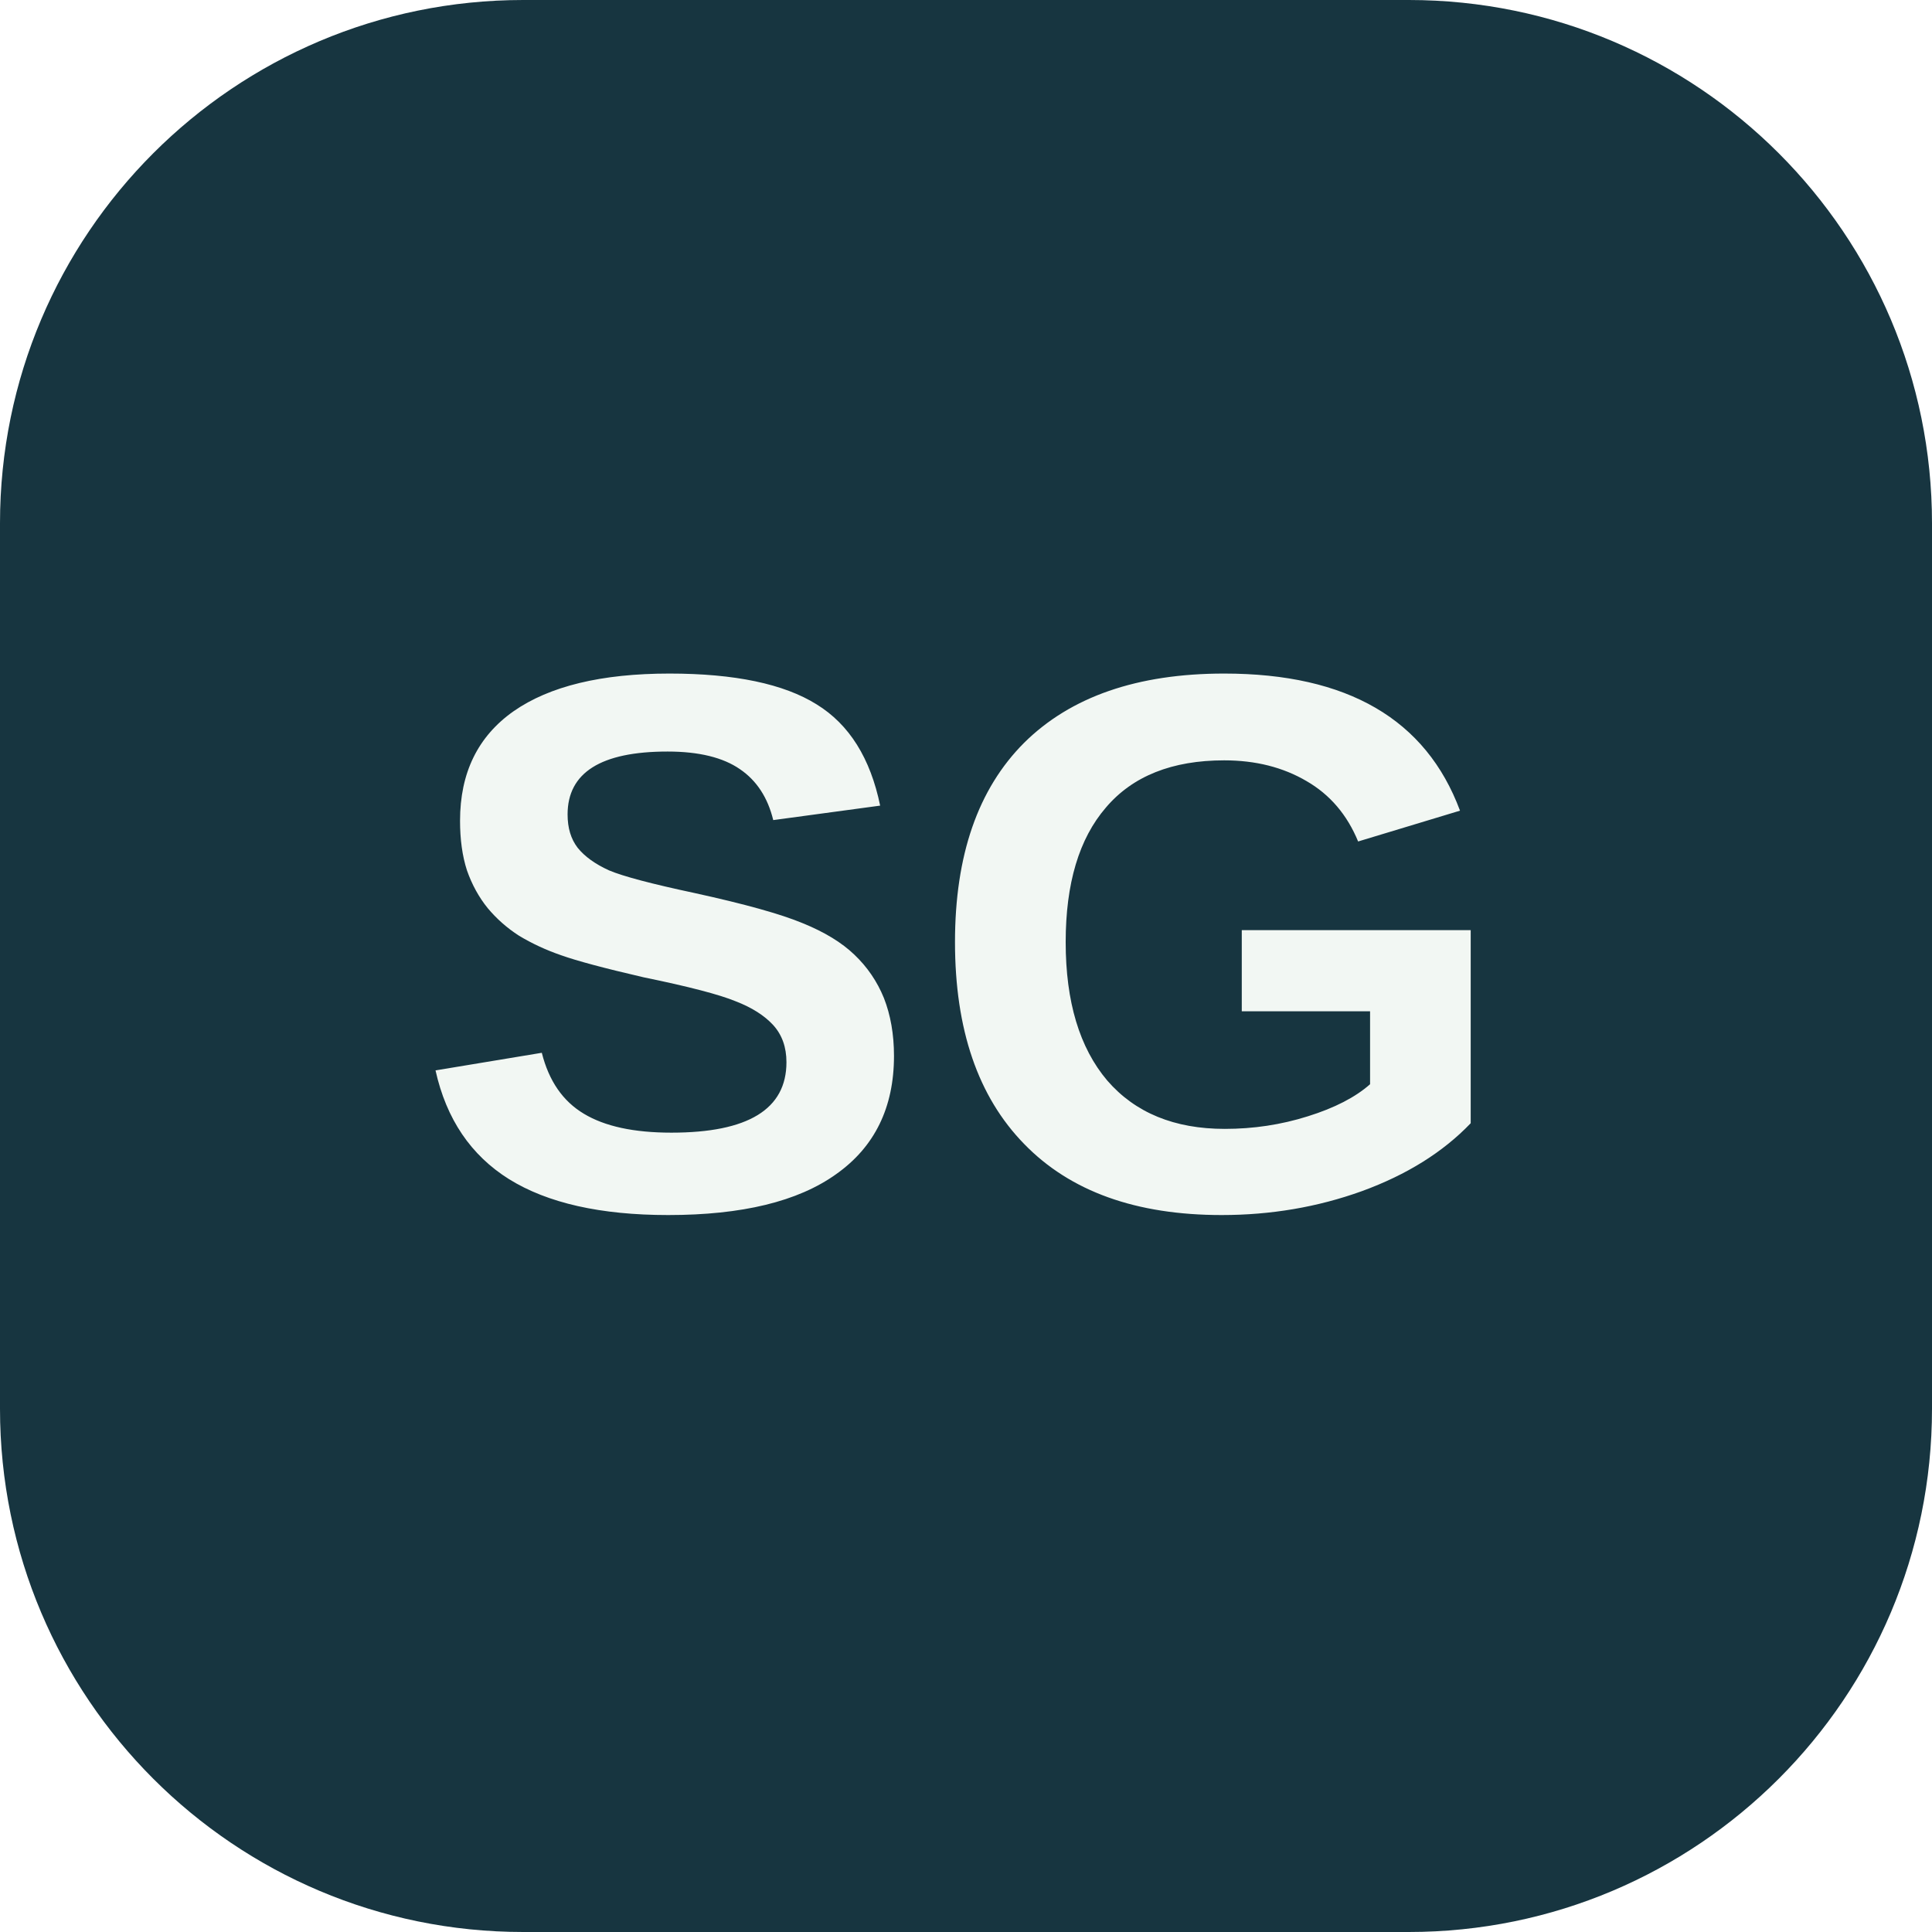
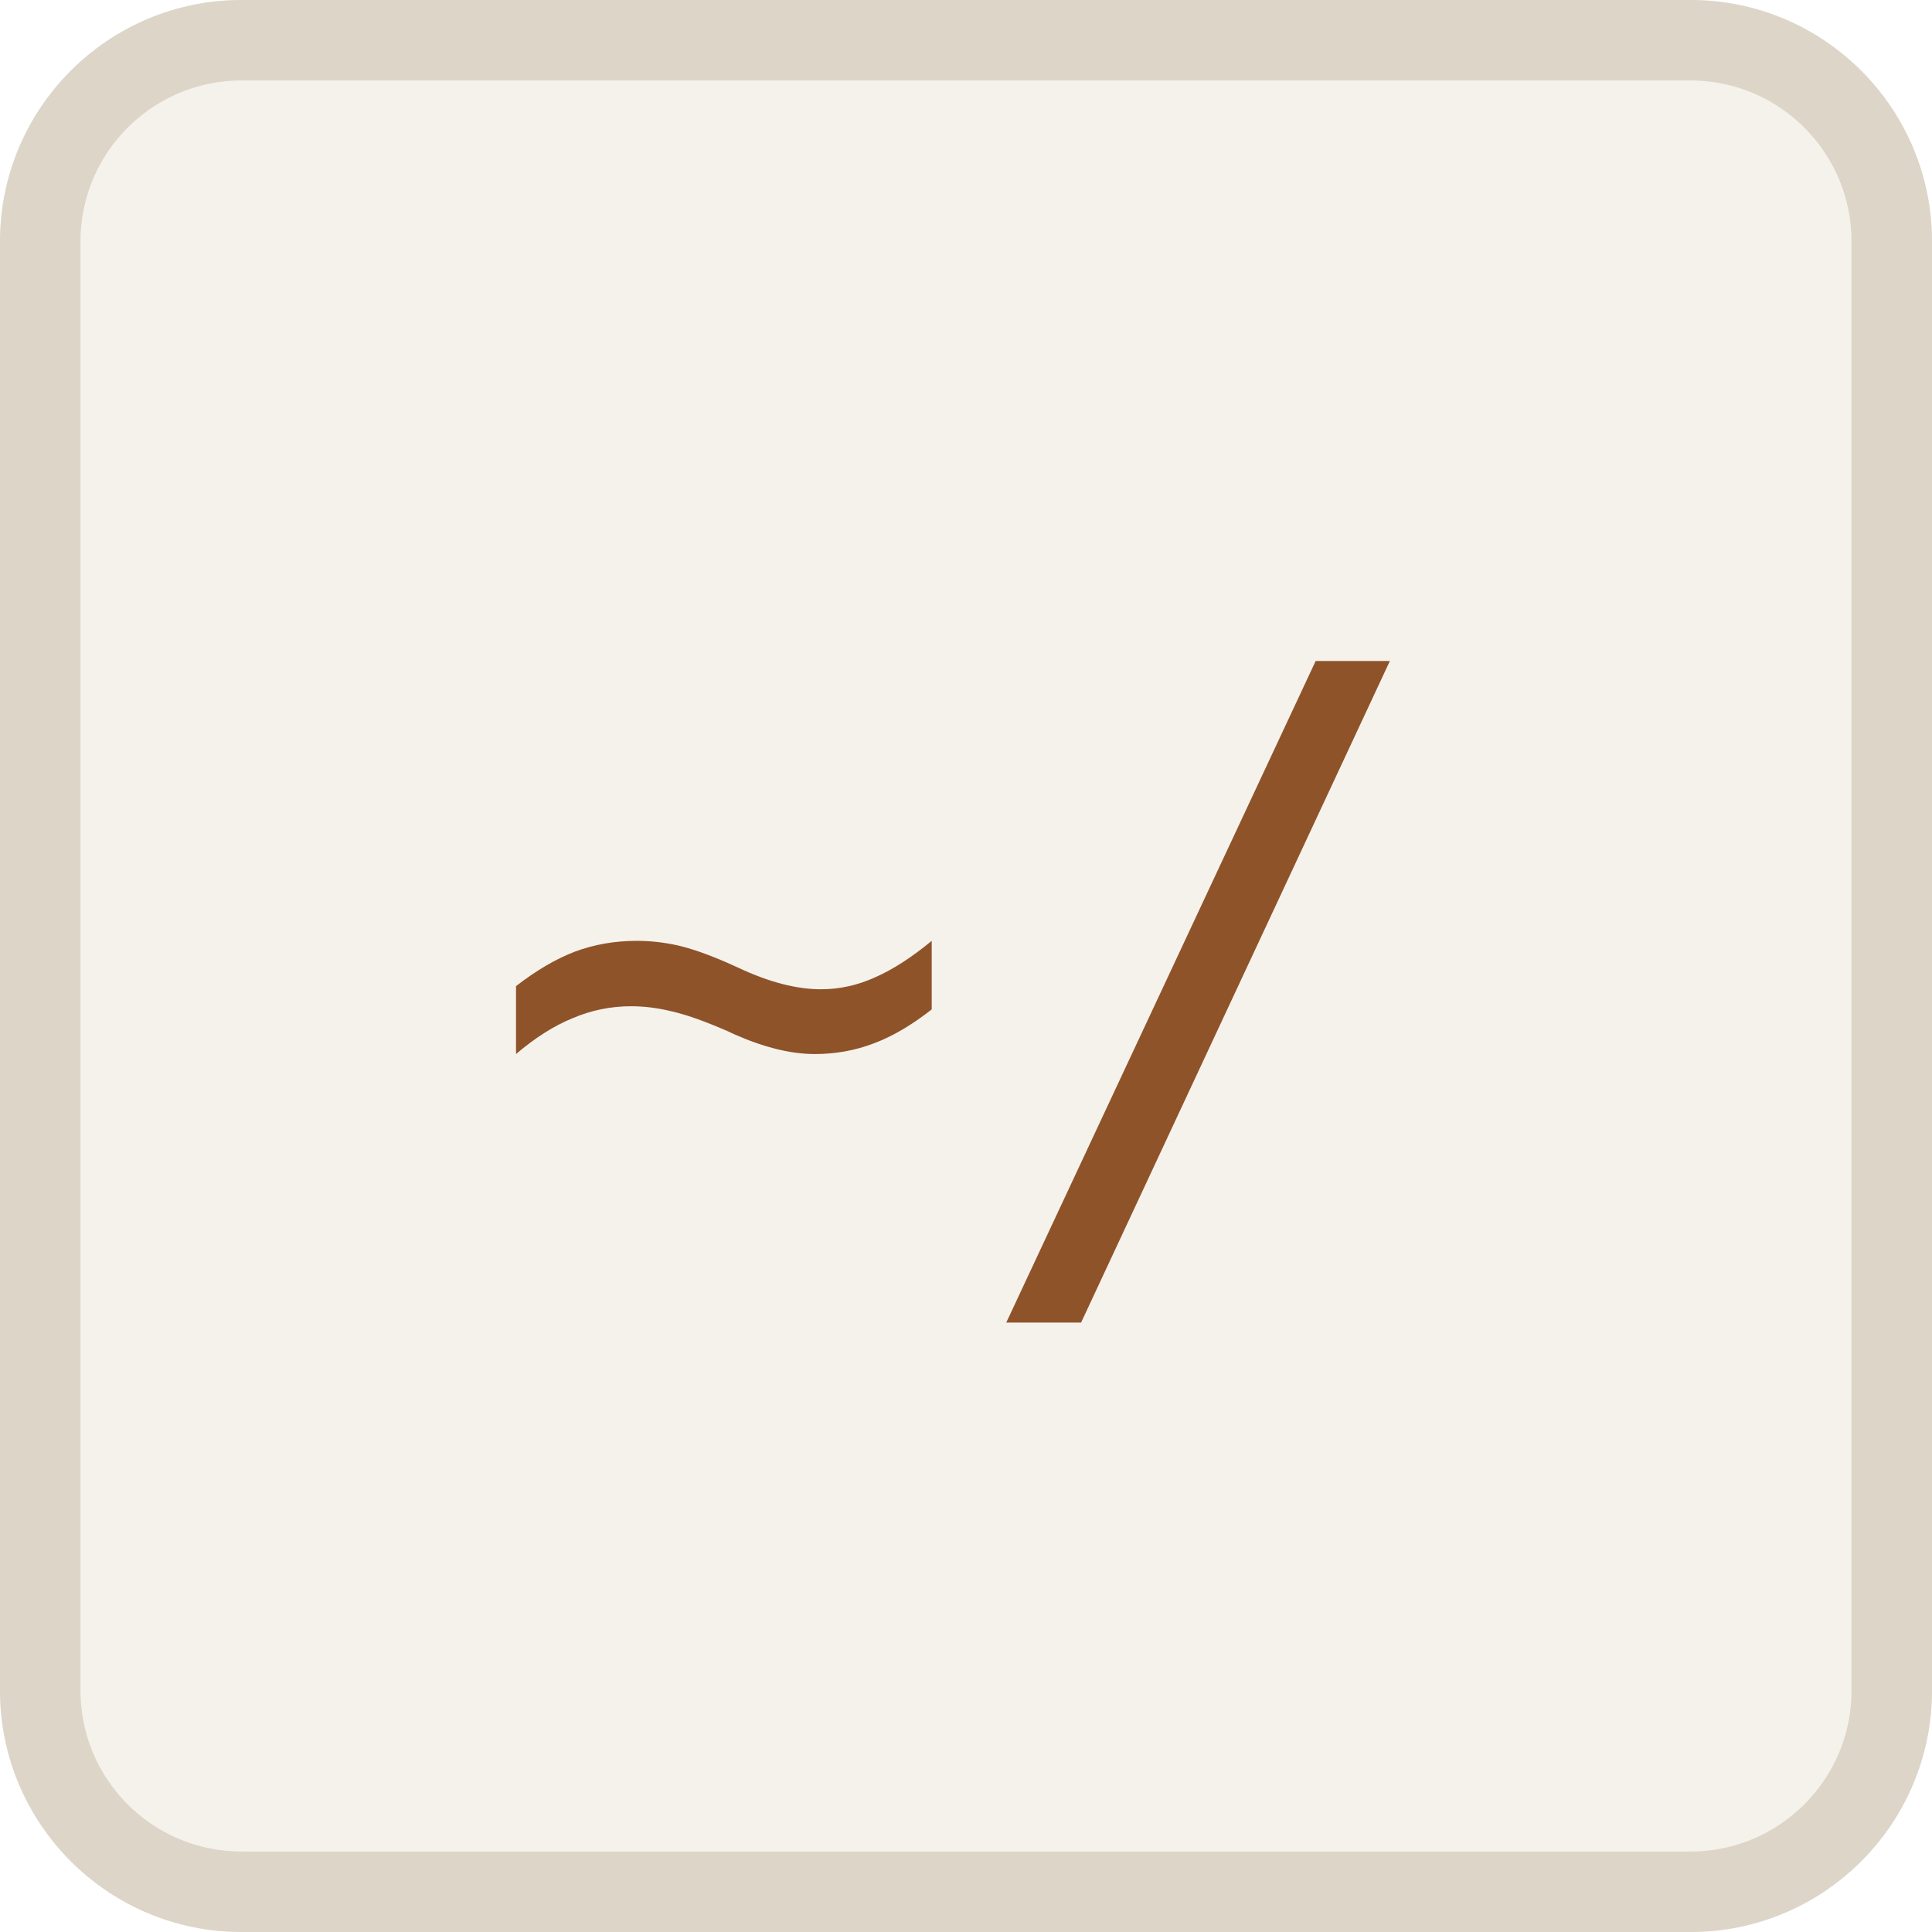
<svg xmlns="http://www.w3.org/2000/svg" viewBox="0 0 48 48">
-   <rect width="48" height="48" rx="13" fill="#173540" />
-   <text x="24" y="30" text-anchor="middle" font-family="Arial,sans-serif" font-size="19" font-weight="600" fill="#f2f7f3">SG</text>
+   <rect width="48" height="48" rx="6" fill="#f5f2ec" />
+   <rect x="1" y="1" width="46" height="46" rx="5" fill="none" stroke="#ddd5c8" stroke-width="2" />
+   <text x="24" y="31" text-anchor="middle" font-family="ui-monospace,Menlo,Consolas,monospace" font-size="20" fill="#8f5329">~/</text>
</svg>
